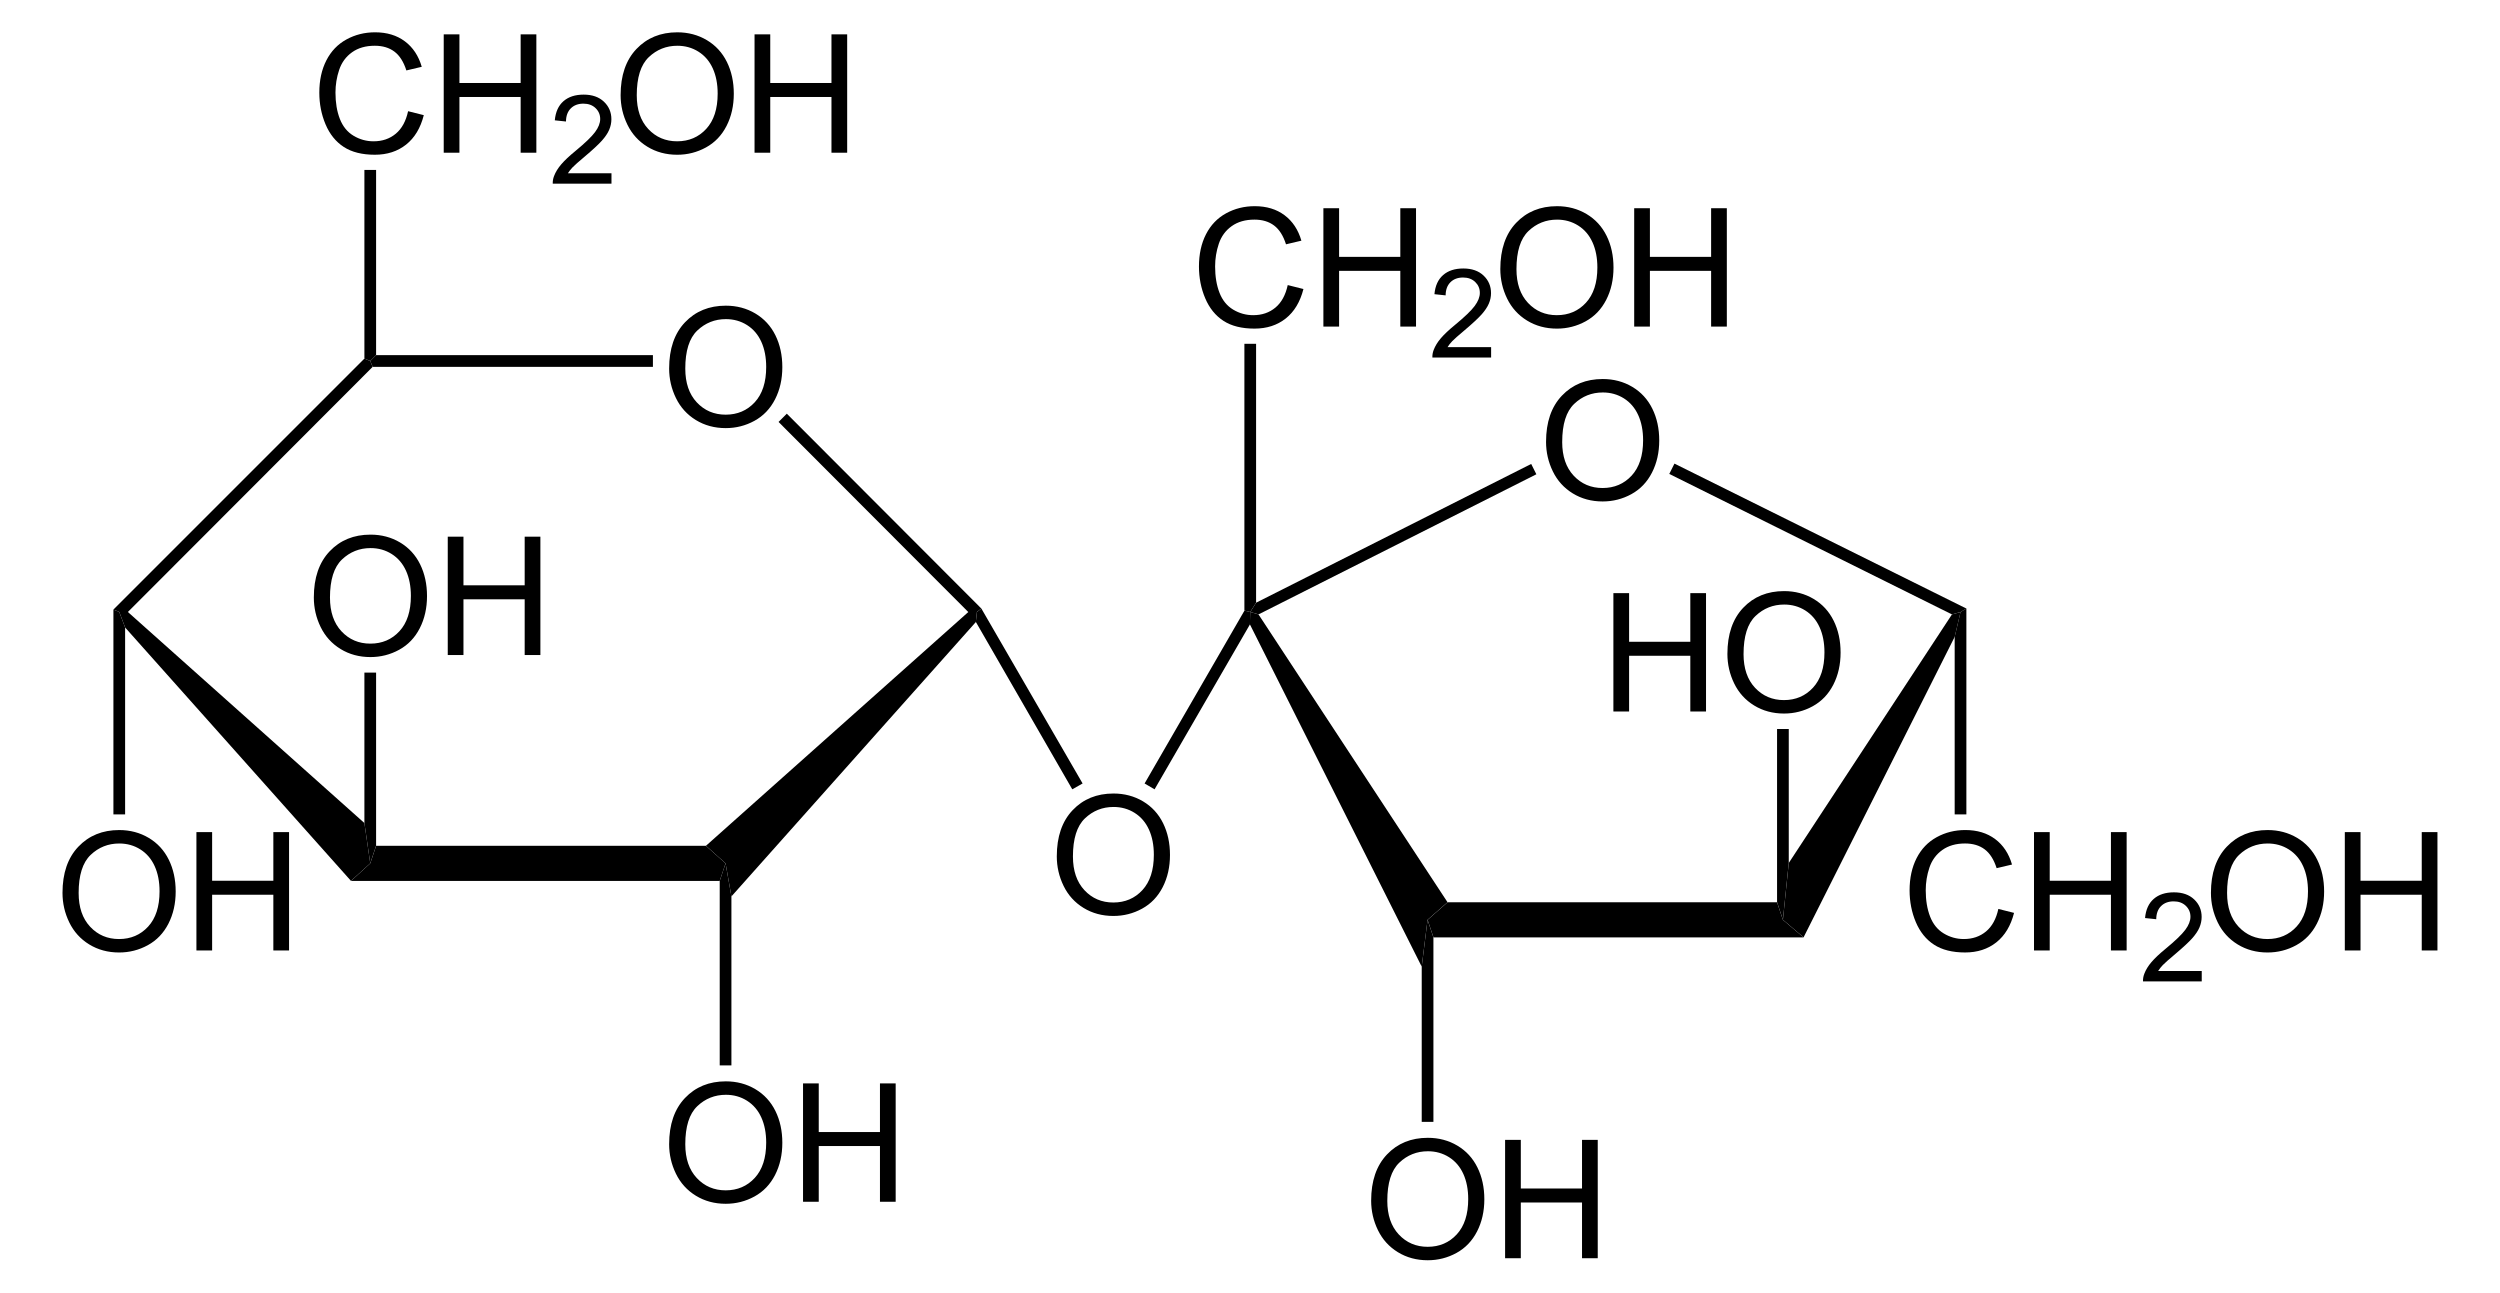
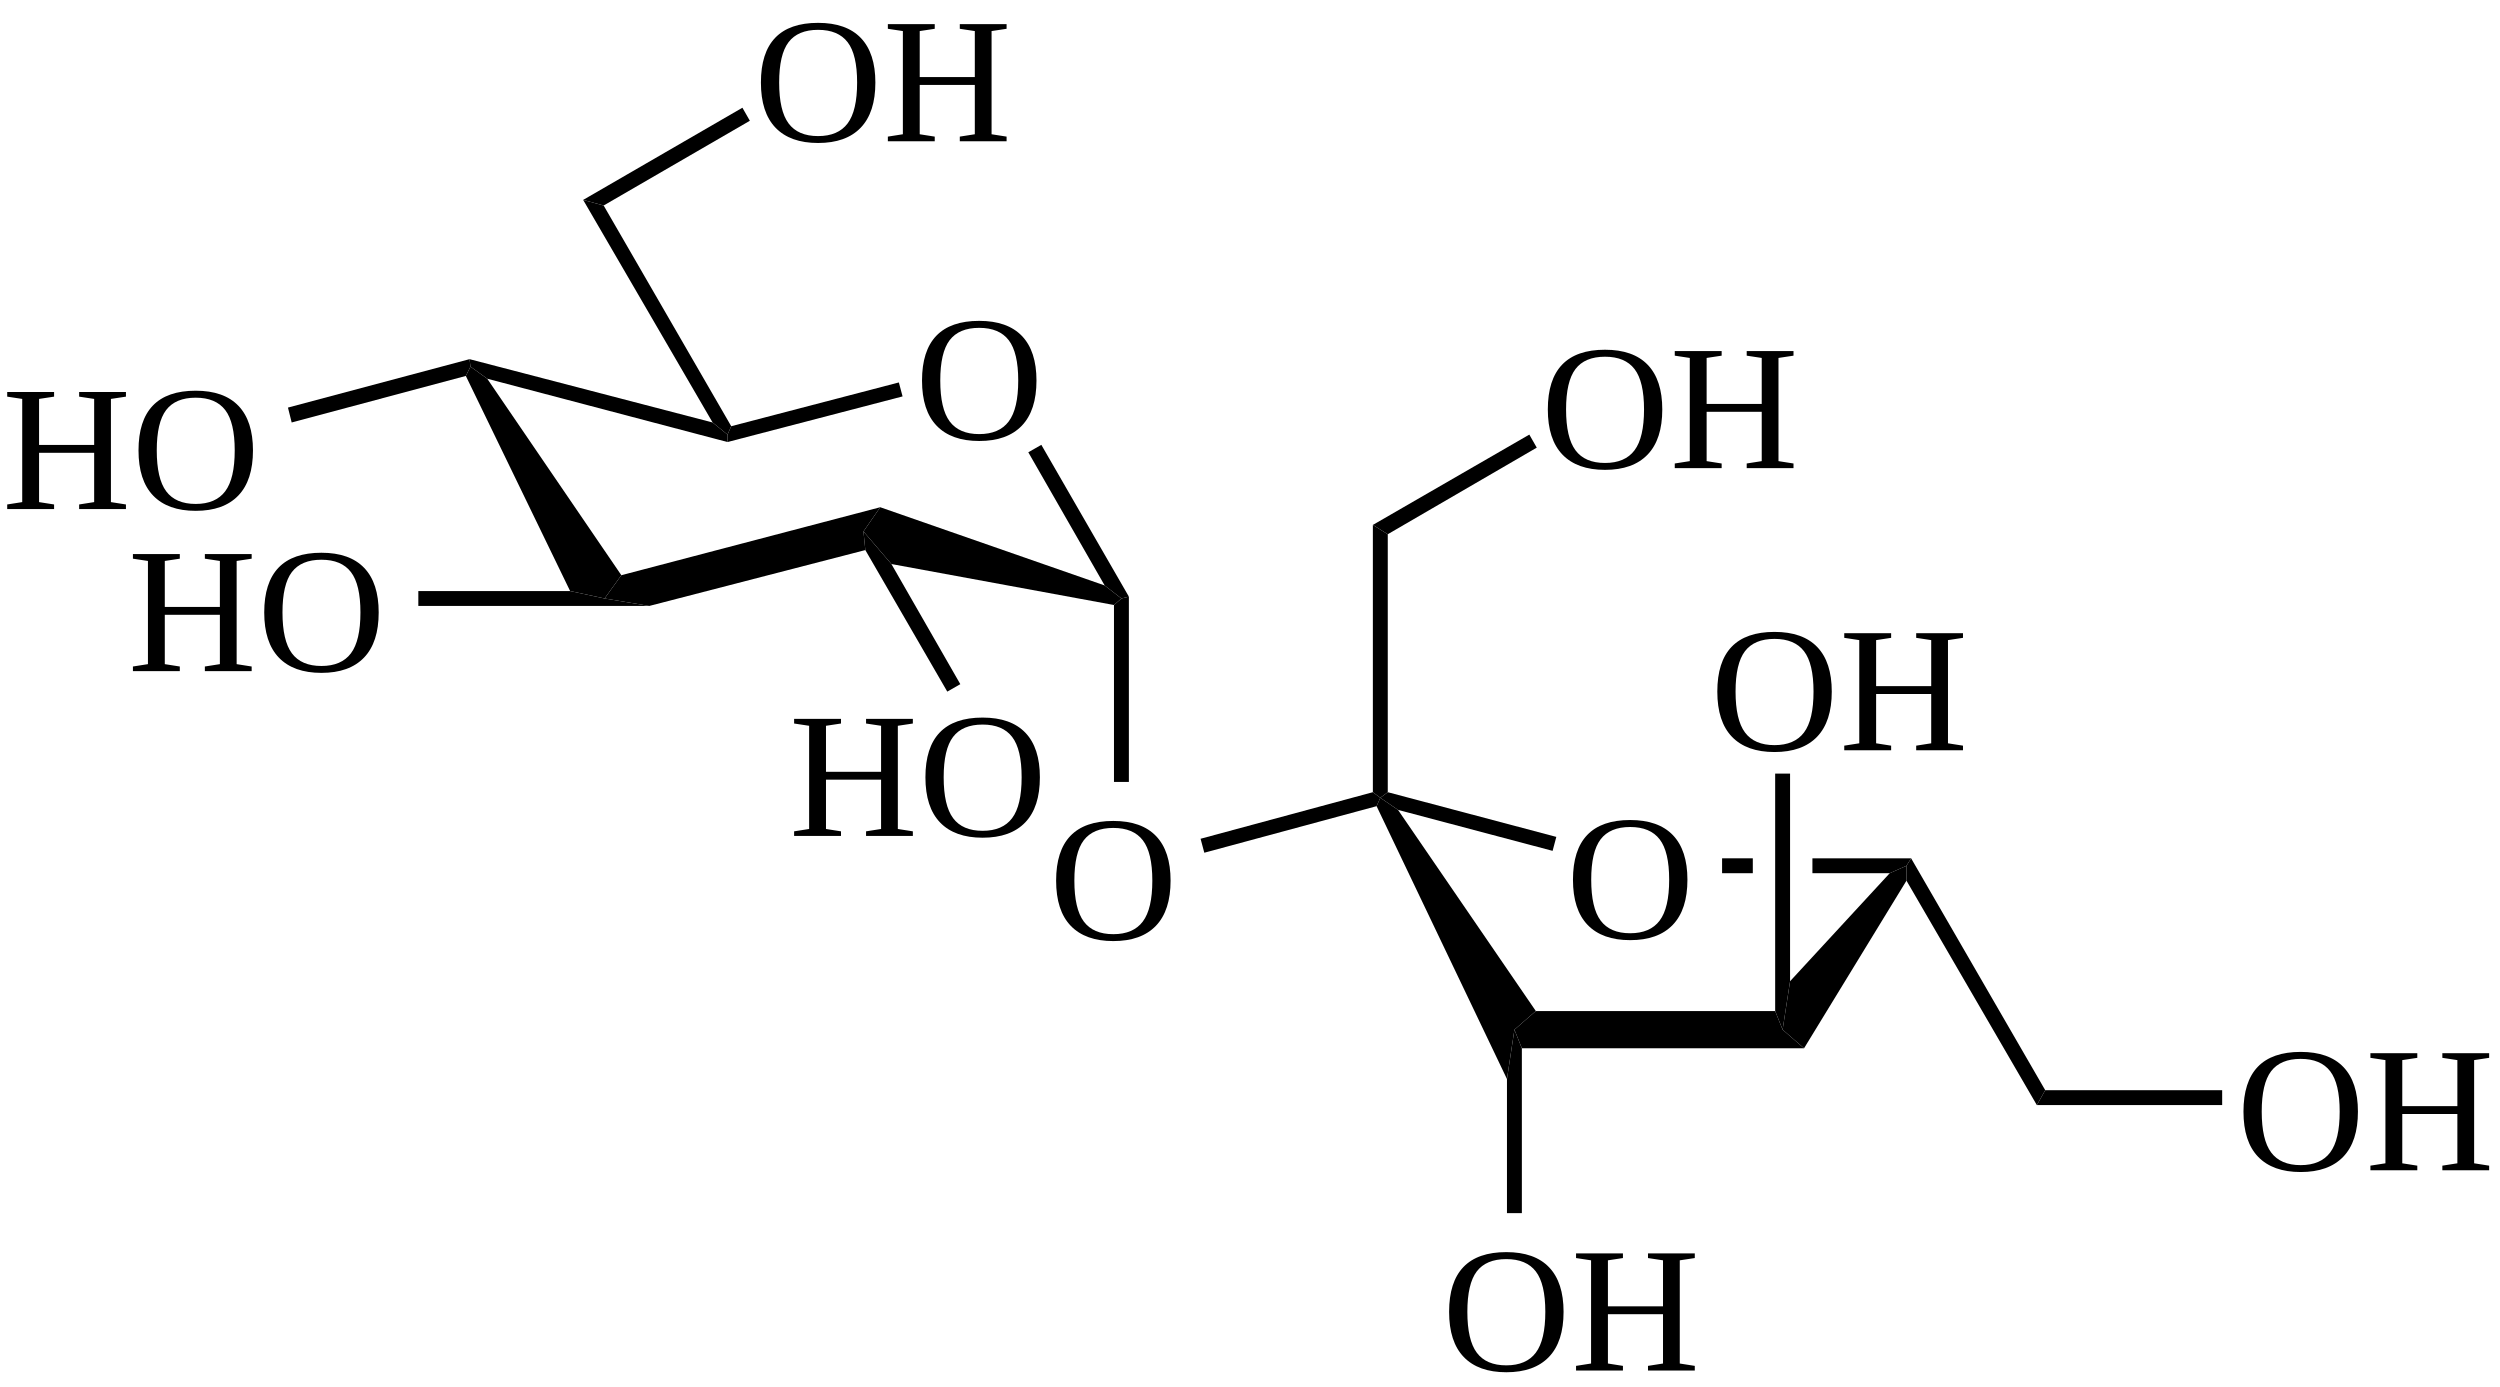
- <svg xmlns="http://www.w3.org/2000/svg" version="1.1" viewBox="0 0 344.91 178.33" xml:space="preserve">
-   <g fill="currentColor">
-     <path d="m245.17 124.48 0.807 2.422 2.85 2.423h-51.062l-0.807-2.423 2.755-2.422h45.458z" />
-     <path d="m172.44 86.143 0.048-1.71 1.14 0.333 26.078 39.71-2.755 2.422-0.807 6.461-23.702-47.216z" />
-     <path d="m269.3 84.766 1.188-0.333-0.807 3.42-20.853 41.468-2.85-2.423 0.808-7.838 22.515-34.295z" />
-     <path d="m211.25 64.008 0.713 1.425-38.332 19.332-1.14-0.333 0.807-1.282 37.952-19.142z" />
-     <path d="m213.3 60.954c0-2.71 0.728-4.831 2.182-6.363 1.456-1.533 3.334-2.3 5.637-2.3 1.507 0 2.866 0.36 4.076 1.08 1.209 0.721 2.132 1.724 2.767 3.012s0.953 2.749 0.953 4.381c0 1.656-0.334 3.137-1.003 4.443s-1.615 2.296-2.84 2.968c-1.226 0.672-2.548 1.008-3.965 1.008-1.538 0-2.911-0.371-4.121-1.113-1.211-0.742-2.128-1.757-2.751-3.04s-0.936-2.643-0.936-4.076zm2.226 0.028c0 1.966 0.529 3.516 1.587 4.648 1.059 1.131 2.386 1.698 3.983 1.698 1.625 0 2.965-0.572 4.016-1.715s1.577-2.764 1.577-4.865c0-1.328-0.224-2.488-0.674-3.479s-1.107-1.759-1.971-2.305c-0.865-0.545-1.837-0.818-2.913-0.818-1.53 0-2.846 0.525-3.95 1.575-1.102 1.05-1.654 2.803-1.654 5.26z" />
-     <path d="m230.3 65.386 0.713-1.425 40.281 19.998-0.807 0.475-1.188 0.333-38.998-19.38z" />
-     <path d="m177.66 39.33 2.167 0.545c-0.452 1.776-1.265 3.131-2.441 4.063s-2.612 1.399-4.31 1.399c-1.758 0-3.186-0.358-4.287-1.075-1.101-0.716-1.939-1.756-2.514-3.114-0.575-1.359-0.862-2.82-0.862-4.379 0-1.7 0.324-3.185 0.973-4.452s1.571-2.23 2.769-2.886c1.197-0.656 2.514-0.986 3.952-0.986 1.631 0 3.002 0.416 4.114 1.248 1.111 0.833 1.887 2.003 2.324 3.512l-2.122 0.501c-0.378-1.188-0.926-2.052-1.644-2.594-0.719-0.541-1.624-0.812-2.712-0.812-1.252 0-2.299 0.3-3.141 0.902-0.841 0.601-1.432 1.408-1.773 2.422s-0.511 2.058-0.511 3.134c0 1.388 0.201 2.599 0.605 3.635s1.031 1.809 1.883 2.321 1.774 0.769 2.766 0.769c1.207 0 2.229-0.349 3.066-1.047s1.401-1.733 1.699-3.106z" />
-     <path d="m182.58 45.056v-16.328h2.167v6.71h8.446v-6.71h2.167v16.329h-2.167v-7.689h-8.446v7.689h-2.167v-9.5e-4z" />
-     <path d="m205.72 47.891v1.44h-8.104c-0.011-0.362 0.048-0.71 0.177-1.044 0.208-0.551 0.539-1.093 0.997-1.627 0.456-0.534 1.111-1.15 1.966-1.85 1.326-1.095 2.226-1.961 2.698-2.597 0.473-0.636 0.71-1.24 0.71-1.808 0-0.595-0.214-1.095-0.642-1.505-0.427-0.408-0.984-0.613-1.672-0.613-0.728 0-1.308 0.218-1.744 0.654s-0.656 1.039-0.662 1.81l-1.544-0.163c0.105-1.155 0.504-2.035 1.197-2.639 0.693-0.606 1.621-0.908 2.787-0.908 1.176 0 2.109 0.326 2.794 0.978 0.687 0.652 1.03 1.459 1.03 2.422 0 0.49-0.1 0.972-0.301 1.445s-0.535 0.972-1 1.495c-0.466 0.523-1.239 1.242-2.318 2.155-0.903 0.758-1.484 1.271-1.741 1.542-0.257 0.269-0.471 0.541-0.639 0.813h6.014v9.5e-4z" />
-     <path d="m206.99 37.109c0-2.71 0.728-4.831 2.183-6.363 1.455-1.533 3.334-2.3 5.636-2.3 1.508 0 2.866 0.36 4.076 1.08 1.21 0.721 2.133 1.724 2.767 3.012 0.636 1.287 0.953 2.749 0.953 4.381 0 1.656-0.334 3.137-1.003 4.443-0.668 1.306-1.614 2.296-2.84 2.968s-2.547 1.008-3.965 1.008c-1.537 0-2.911-0.371-4.121-1.113s-2.127-1.757-2.751-3.04c-0.624-1.284-0.936-2.643-0.936-4.076zm2.227 0.028c0 1.966 0.529 3.516 1.587 4.648s2.386 1.698 3.982 1.698c1.626 0 2.965-0.572 4.017-1.715 1.05-1.143 1.576-2.764 1.576-4.865 0-1.328-0.224-2.488-0.674-3.479-0.449-0.991-1.106-1.759-1.971-2.305s-1.836-0.818-2.913-0.818c-1.53 0-2.846 0.525-3.949 1.575s-1.655 2.804-1.655 5.26z" />
-     <path d="m225.46 45.056v-16.328h2.167v6.71h8.446v-6.71h2.167v16.329h-2.167v-7.689h-8.446v7.689h-2.167v-9.5e-4z" />
-     <path d="m171.68 47.431h1.615v35.72l-0.807 1.282-0.807-0.19v-36.812z" />
-     <path d="m189.17 165.64c0-2.71 0.728-4.831 2.182-6.363 1.456-1.533 3.334-2.3 5.637-2.3 1.507 0 2.866 0.36 4.076 1.08 1.209 0.721 2.132 1.724 2.767 3.012s0.953 2.749 0.953 4.381c0 1.656-0.334 3.137-1.003 4.443s-1.615 2.296-2.84 2.968c-1.226 0.672-2.548 1.008-3.965 1.008-1.538 0-2.911-0.371-4.121-1.113-1.211-0.742-2.128-1.757-2.751-3.04s-0.936-2.643-0.936-4.076zm2.227 0.028c0 1.966 0.529 3.516 1.587 4.648 1.059 1.131 2.386 1.698 3.983 1.698 1.625 0 2.965-0.572 4.016-1.715s1.577-2.764 1.577-4.865c0-1.328-0.224-2.488-0.674-3.479s-1.107-1.759-1.971-2.305c-0.865-0.545-1.837-0.818-2.913-0.818-1.53 0-2.846 0.525-3.95 1.575-1.103 1.051-1.654 2.803-1.654 5.26z" />
-     <path d="m207.65 173.59v-16.329h2.167v6.71h8.446v-6.71h2.167v16.329h-2.167v-7.689h-8.446v7.689h-2.167z" />
-     <path d="m197.76 154.78h-1.614v-21.421l0.807-6.461 0.807 2.423v25.458z" />
-     <path d="m222.59 98.161v-16.329h2.167v6.71h8.446v-6.71h2.167v16.329h-2.167v-7.689h-8.446v7.689h-2.167z" />
-     <path d="m238.32 90.214c0-2.71 0.728-4.831 2.182-6.363 1.456-1.533 3.334-2.3 5.637-2.3 1.507 0 2.866 0.36 4.076 1.08 1.209 0.721 2.132 1.724 2.767 3.012s0.953 2.749 0.953 4.381c0 1.656-0.334 3.137-1.003 4.443s-1.615 2.296-2.84 2.968c-1.226 0.672-2.548 1.008-3.965 1.008-1.538 0-2.911-0.371-4.121-1.113-1.211-0.742-2.128-1.757-2.751-3.04s-0.936-2.644-0.936-4.076zm2.226 0.028c0 1.966 0.529 3.516 1.587 4.648 1.059 1.131 2.386 1.698 3.983 1.698 1.625 0 2.965-0.572 4.016-1.715s1.577-2.764 1.577-4.865c0-1.328-0.224-2.488-0.674-3.479s-1.107-1.759-1.971-2.305c-0.865-0.545-1.837-0.818-2.913-0.818-1.53 0-2.846 0.525-3.95 1.575-1.102 1.05-1.654 2.803-1.654 5.26z" />
-     <path d="m245.17 100.58h1.615v18.477l-0.808 7.838-0.807-2.422v-23.892z" />
-     <path d="m275.7 125.4 2.167 0.545c-0.453 1.776-1.267 3.131-2.442 4.063s-2.612 1.399-4.309 1.399c-1.758 0-3.186-0.358-4.287-1.075-1.102-0.716-1.939-1.756-2.514-3.114-0.574-1.359-0.861-2.82-0.861-4.379 0-1.7 0.324-3.185 0.972-4.452s1.571-2.23 2.768-2.886 2.514-0.986 3.952-0.986c1.631 0 3.002 0.416 4.114 1.248 1.113 0.833 1.887 2.003 2.325 3.512l-2.122 0.501c-0.378-1.188-0.927-2.052-1.645-2.594s-1.624-0.812-2.712-0.812c-1.252 0-2.299 0.3-3.14 0.902-0.842 0.601-1.433 1.408-1.774 2.422-0.34 1.013-0.51 2.058-0.51 3.134 0 1.388 0.201 2.599 0.605 3.635s1.032 1.809 1.883 2.321 1.774 0.769 2.765 0.769c1.207 0 2.23-0.349 3.067-1.047s1.402-1.733 1.699-3.106z" />
-     <path d="m280.62 131.13v-16.329h2.167v6.71h8.446v-6.71h2.167v16.329h-2.167v-7.689h-8.446v7.689h-2.167z" />
-     <path d="m303.76 133.96v1.44h-8.104c-0.011-0.362 0.048-0.71 0.177-1.044 0.207-0.551 0.539-1.093 0.996-1.627s1.112-1.15 1.966-1.85c1.326-1.095 2.225-1.961 2.698-2.597s0.71-1.24 0.71-1.808c0-0.595-0.215-1.095-0.641-1.505-0.428-0.408-0.985-0.613-1.673-0.613-0.728 0-1.308 0.218-1.744 0.654s-0.656 1.039-0.662 1.81l-1.544-0.163c0.105-1.155 0.504-2.035 1.197-2.639 0.692-0.606 1.621-0.908 2.787-0.908 1.177 0 2.109 0.326 2.795 0.978s1.029 1.459 1.029 2.422c0 0.49-0.101 0.972-0.301 1.445s-0.535 0.972-1 1.495c-0.466 0.523-1.24 1.242-2.318 2.155-0.902 0.758-1.484 1.271-1.741 1.542-0.257 0.269-0.471 0.541-0.639 0.813h6.014v9.5e-4z" />
-     <path d="m305.03 123.18c0-2.71 0.728-4.831 2.183-6.363 1.455-1.533 3.334-2.3 5.636-2.3 1.508 0 2.867 0.36 4.076 1.08 1.209 0.721 2.133 1.724 2.768 3.012 0.635 1.287 0.952 2.749 0.952 4.381 0 1.656-0.334 3.137-1.002 4.443-0.669 1.306-1.616 2.296-2.841 2.968-1.226 0.672-2.548 1.008-3.965 1.008-1.537 0-2.911-0.371-4.121-1.113s-2.127-1.757-2.751-3.04c-0.623-1.285-0.936-2.643-0.936-4.076zm2.227 0.028c0 1.966 0.529 3.516 1.587 4.648s2.386 1.698 3.982 1.698c1.626 0 2.965-0.572 4.017-1.715s1.576-2.764 1.576-4.865c0-1.328-0.224-2.488-0.674-3.479-0.45-0.991-1.108-1.759-1.972-2.305s-1.836-0.818-2.913-0.818c-1.53 0-2.846 0.525-3.949 1.575s-1.655 2.803-1.655 5.26z" />
-     <path d="m323.5 131.13v-16.329h2.167v6.71h8.446v-6.71h2.167v16.329h-2.167v-7.689h-8.446v7.689h-2.167z" />
-     <path d="m271.29 112.36h-1.615v-24.51l0.807-3.42 0.807-0.475v28.405z" />
-     <path d="m97.394 116.69 2.708 2.423-0.807 2.421h-50.872l2.66-2.421 0.807-2.423h45.506z" />
-     <path d="m17.262 86.571-0.807-2.138h1.188l32.632 29.118 0.807 5.558-2.66 2.421-31.16-34.959z" />
-     <path d="m50.274 49.473 0.807 0.333 0.333 0.807-33.772 33.82h-1.188l-0.807-0.333 34.628-34.628z" />
-     <path d="m92.318 50.835c0-2.71 0.728-4.831 2.183-6.363 1.455-1.533 3.334-2.3 5.636-2.3 1.508 0 2.866 0.36 4.076 1.08 1.21 0.721 2.133 1.724 2.768 3.012s0.952 2.749 0.952 4.381c0 1.656-0.334 3.137-1.002 4.443s-1.615 2.296-2.841 2.968-2.547 1.008-3.965 1.008c-1.537 0-2.911-0.371-4.121-1.113s-2.127-1.757-2.751-3.04-0.936-2.643-0.936-4.076zm2.227 0.029c0 1.966 0.529 3.516 1.587 4.648s2.386 1.698 3.982 1.698c1.626 0 2.965-0.572 4.017-1.715 1.051-1.143 1.576-2.764 1.576-4.865 0-1.328-0.224-2.488-0.674-3.479s-1.107-1.759-1.972-2.305-1.836-0.818-2.913-0.818c-1.53 0-2.846 0.525-3.949 1.575s-1.655 2.803-1.655 5.26z" />
-     <path d="m90.079 48.998v1.615h-38.665l-0.333-0.807 0.807-0.807h38.191z" />
-     <path d="m135.39 83.958-0.618 0.475h-1.188l-26.172-26.22 1.14-1.14 26.838 26.885z" />
-     <path d="m100.91 123.67-0.807-4.558-2.708-2.423 36.195-32.252h1.188l-0.142 1.377-33.725 37.857z" />
-     <path d="m43.298 82.423c0-2.71 0.728-4.831 2.183-6.363 1.455-1.533 3.334-2.3 5.636-2.3 1.508 0 2.866 0.36 4.076 1.08 1.21 0.721 2.133 1.724 2.768 3.012s0.952 2.749 0.952 4.381c0 1.656-0.334 3.137-1.002 4.443s-1.615 2.296-2.841 2.968-2.547 1.008-3.965 1.008c-1.537 0-2.911-0.371-4.121-1.113s-2.127-1.757-2.751-3.04-0.936-2.643-0.936-4.076zm2.227 0.029c0 1.966 0.529 3.516 1.587 4.648s2.386 1.698 3.982 1.698c1.626 0 2.965-0.572 4.017-1.715 1.051-1.143 1.576-2.764 1.576-4.865 0-1.328-0.224-2.488-0.674-3.479s-1.107-1.759-1.972-2.305-1.836-0.818-2.913-0.818c-1.53 0-2.846 0.525-3.949 1.575s-1.655 2.803-1.655 5.26z" />
-     <path d="m61.774 90.371v-16.329h2.167v6.71h8.446v-6.71h2.167v16.329h-2.167v-7.689h-8.446v7.689h-2.167z" />
-     <path d="m50.274 92.792h1.614v23.893l-0.807 2.423-0.807-5.558v-20.758z" />
-     <path d="m92.318 157.85c0-2.71 0.728-4.831 2.183-6.363 1.455-1.533 3.334-2.3 5.636-2.3 1.508 0 2.866 0.36 4.076 1.08 1.21 0.721 2.133 1.724 2.768 3.012s0.952 2.749 0.952 4.381c0 1.656-0.334 3.137-1.002 4.443s-1.615 2.296-2.841 2.968-2.547 1.008-3.965 1.008c-1.537 0-2.911-0.371-4.121-1.113s-2.127-1.757-2.751-3.04-0.936-2.643-0.936-4.076zm2.227 0.028c0 1.966 0.529 3.516 1.587 4.648s2.386 1.698 3.982 1.698c1.626 0 2.965-0.572 4.017-1.715 1.051-1.143 1.576-2.764 1.576-4.865 0-1.328-0.224-2.488-0.674-3.479s-1.107-1.759-1.972-2.305-1.836-0.818-2.913-0.818c-1.53 0-2.846 0.525-3.949 1.575s-1.655 2.803-1.655 5.26z" />
-     <path d="m110.79 165.8v-16.329h2.167v6.71h8.446v-6.71h2.167v16.329h-2.167v-7.689h-8.446v7.689h-2.167z" />
-     <path d="m100.91 146.99h-1.615v-25.461l0.807-2.421 0.807 4.558v23.323z" />
-     <path d="m149.36 108.09-1.425 0.808-13.3-23.086 0.142-1.377 0.618-0.475 13.965 24.13z" />
-     <path d="m8.623 123.18c0-2.71 0.728-4.831 2.183-6.363 1.455-1.533 3.334-2.3 5.636-2.3 1.508 0 2.866 0.36 4.076 1.08 1.21 0.721 2.133 1.724 2.768 3.012s0.952 2.749 0.952 4.381c0 1.656-0.334 3.137-1.002 4.443s-1.615 2.296-2.841 2.968-2.547 1.008-3.965 1.008c-1.537 0-2.911-0.371-4.121-1.113s-2.127-1.757-2.751-3.04-0.936-2.643-0.936-4.076zm2.227 0.028c0 1.966 0.529 3.516 1.587 4.648s2.386 1.698 3.982 1.698c1.626 0 2.965-0.572 4.017-1.715 1.051-1.143 1.576-2.764 1.576-4.865 0-1.328-0.224-2.488-0.674-3.479s-1.107-1.759-1.972-2.305-1.836-0.818-2.913-0.818c-1.53 0-2.846 0.525-3.949 1.575s-1.655 2.803-1.655 5.26z" />
-     <path d="m27.099 131.13v-16.329h2.167v6.71h8.446v-6.71h2.167v16.329h-2.167v-7.689h-8.446v7.689h-2.167z" />
-     <path d="m17.262 112.36h-1.615v-28.262l0.807 0.333 0.807 2.138v25.792z" />
-     <path d="m56.301 15.342 2.167 0.545c-0.452 1.776-1.266 3.131-2.441 4.063-1.175 0.932-2.612 1.399-4.31 1.399-1.758 0-3.186-0.358-4.287-1.075-1.101-0.716-1.939-1.756-2.514-3.114-0.575-1.359-0.862-2.82-0.862-4.379 0-1.7 0.324-3.185 0.973-4.452s1.571-2.23 2.769-2.886c1.196-0.656 2.514-0.986 3.952-0.986 1.631 0 3.002 0.416 4.114 1.248 1.112 0.833 1.887 2.003 2.324 3.512l-2.122 0.501c-0.378-1.188-0.926-2.052-1.644-2.594-0.719-0.541-1.624-0.812-2.712-0.812-1.252 0-2.299 0.3-3.141 0.902-0.841 0.601-1.432 1.408-1.773 2.422s-0.511 2.058-0.511 3.134c0 1.388 0.201 2.599 0.605 3.635s1.031 1.809 1.883 2.321 1.774 0.769 2.766 0.769c1.207 0 2.229-0.349 3.066-1.047s1.401-1.733 1.699-3.106z" />
-     <path d="m61.218 21.068v-16.328h2.167v6.71h8.446v-6.71h2.167v16.329h-2.167v-7.689h-8.446v7.689h-2.167v-9.5e-4z" />
-     <path d="m84.362 23.904v1.44h-8.104c-0.011-0.362 0.048-0.71 0.177-1.044 0.207-0.551 0.539-1.093 0.996-1.627 0.456-0.534 1.111-1.15 1.966-1.85 1.326-1.095 2.225-1.961 2.698-2.597s0.71-1.24 0.71-1.808c0-0.595-0.214-1.095-0.641-1.505-0.427-0.408-0.985-0.613-1.672-0.613-0.728 0-1.308 0.218-1.744 0.654s-0.656 1.039-0.662 1.81l-1.544-0.163c0.105-1.155 0.504-2.035 1.197-2.639 0.692-0.606 1.621-0.908 2.787-0.908 1.177 0 2.109 0.326 2.795 0.978s1.029 1.459 1.029 2.422c0 0.49-0.101 0.972-0.301 1.445s-0.535 0.972-1 1.495c-0.466 0.523-1.239 1.242-2.318 2.155-0.903 0.758-1.484 1.271-1.741 1.542-0.257 0.269-0.471 0.541-0.639 0.813h6.013v9.5e-4z" />
-     <path d="m85.623 13.121c0-2.71 0.728-4.831 2.183-6.363 1.455-1.533 3.334-2.3 5.636-2.3 1.508 0 2.866 0.36 4.076 1.08 1.21 0.721 2.133 1.724 2.768 3.012s0.952 2.749 0.952 4.381c0 1.656-0.334 3.137-1.002 4.443s-1.615 2.296-2.841 2.968-2.547 1.008-3.965 1.008c-1.537 0-2.911-0.371-4.121-1.113s-2.127-1.757-2.751-3.04-0.936-2.643-0.936-4.076zm2.227 0.028c0 1.966 0.529 3.516 1.587 4.648s2.386 1.698 3.982 1.698c1.626 0 2.965-0.572 4.017-1.715 1.051-1.143 1.576-2.764 1.576-4.865 0-1.328-0.224-2.488-0.674-3.479s-1.107-1.759-1.972-2.305-1.836-0.818-2.913-0.818c-1.53 0-2.846 0.525-3.949 1.575s-1.655 2.804-1.655 5.26z" />
-     <path d="m104.1 21.068v-16.328h2.167v6.71h8.446v-6.71h2.167v16.329h-2.167v-7.689h-8.446v7.689h-2.167v-9.5e-4z" />
-     <path d="m50.274 23.443h1.614v25.555l-0.807 0.807-0.807-0.333v-26.03z" />
-     <path d="m145.8 118.14c0-2.71 0.728-4.831 2.183-6.363 1.455-1.533 3.334-2.3 5.636-2.3 1.508 0 2.866 0.36 4.076 1.08 1.21 0.721 2.133 1.724 2.768 3.012s0.952 2.749 0.952 4.381c0 1.656-0.334 3.137-1.002 4.443s-1.615 2.296-2.841 2.968-2.547 1.008-3.965 1.008c-1.537 0-2.911-0.371-4.121-1.113s-2.127-1.757-2.751-3.04-0.936-2.643-0.936-4.076zm2.227 0.028c0 1.966 0.529 3.516 1.587 4.648s2.386 1.698 3.982 1.698c1.626 0 2.965-0.572 4.017-1.715 1.051-1.143 1.576-2.764 1.576-4.865 0-1.328-0.224-2.488-0.674-3.479s-1.107-1.759-1.972-2.305-1.836-0.818-2.913-0.818c-1.53 0-2.846 0.525-3.949 1.575s-1.655 2.803-1.655 5.26z" />
-     <path d="m159.29 108.9-1.377-0.808 13.775-23.845 0.807 0.19-0.048 1.71-13.158 22.753z" />
+ <svg xmlns="http://www.w3.org/2000/svg" viewBox="-10 -10 1235 685" xml:space="preserve">
+   <g transform="matrix(.92008 0 0 .92008 -8.9842 -19.167)">
+     <g fill="currentColor">
+       <polygon points="251.5 206.8 260.5 213.3 332.5 318.8 323.5 331.3 305 327.3 249 211.8" />
+       <polygon points="323.5 331.3 332.5 318.8 471.5 282.3 462.5 295.3 463.5 305.3 347.5 335.3" />
+       <polygon points="462.5 295.3 471.5 282.3 592 324.3 601 331.3 597 334.8 477.5 312.8" />
+       <polygon points="551 252.8 558 248.8 605 330.3 601 331.3 592 324.3" />
+       <polygon points="389.5 247.3 389.5 243.3 391.5 238.8 481.5 215.3 483.5 222.8" />
+       <polygon points="389.5 243.3 389.5 247.3 260.5 213.3 251.5 206.8 251 202.8 381.5 236.8" />
+       <polygon points="605 429.8 597 429.8 597 334.8 601 331.3 605 330.3" />
+       <polygon points="740 438.3 749.5 444.8 823.5 552.8 812 562.8 808 589.3 738 442.8" />
+       <polygon points="812 562.8 823.5 552.8 952 552.8 956 562.8 967.5 572.8 816 572.8" />
+       <polygon points="1025 470.8 1022.5 474.8 1013.5 478.8 972 478.8 972 470.8" />
+       <polygon points="749.5 444.8 740 438.3 744 435.3 834.5 459.3 832.5 466.8" />
+       <polygon points="956 562.8 960 536.8 1013.5 478.8 1022.5 474.8 1022.5 482.8 967.5 572.8" />
+       <polygon points="952 425.3 960 425.3 960 536.8 956 562.8 952 552.8" />
+       <polygon points="1097 595.3 1092.5 603.3 1022.5 482.8 1022.5 474.8 1025 470.8" />
+       <polygon points="1192 595.3 1192 603.3 1092.5 603.3 1097 595.3" />
+       <polygon points="816 661.3 808 661.3 808 589.3 812 562.8 816 572.8" />
+       <polygon points="736 291.8 744 296.8 744 435.3 740 438.3 736 435.3" />
+       <polygon points="820 243.3 824 250.3 744 296.8 736 291.8" />
+       <polygon points="645.5 467.8 643.5 460.3 736 435.3 740 438.3 738 442.8" />
+       <polygon points="155.5 236.8 153.5 228.8 251 202.8 251.5 206.8 249 211.8" />
+       <polygon points="223.5 335.3 223.5 327.3 305 327.3 323.5 331.3 347.5 335.3" />
+       <polygon points="514.5 377.3 507.5 381.3 463.5 305.3 462.5 295.3 477.5 312.8" />
+       <polygon points="312 117.3 323 120.3 391.5 238.8 389.5 243.3 381.5 236.8" />
+       <polygon points="397.5 67.8 401.5 74.802 323 120.3 312 117.3" />
+       <rect x="923.5" y="470.8" width="16.494" height="7.998" />
+     </g>
+     <g fill="currentColor" font-size="96px">
+       <text transform="translate(826 261.3)">OH</text>
+       <text transform="translate(490 245.8)">O</text>
+       <text transform="translate(839.5 513.8)">O</text>
+       <text transform="translate(917 412.8)">OH</text>
+       <text transform="translate(1199.5 638.3)">OH</text>
+       <text transform="translate(773 745.8)">OH</text>
+       <text transform="translate(562 514.3)">O</text>
+       <text transform="translate(-.00097656 283.3)">HO</text>
+       <text transform="translate(67.499 370.3)">HO</text>
+       <text transform="translate(422.5 458.8)">HO</text>
+       <text transform="translate(403.5 85.797)">OH</text>
+     </g>
  </g>
</svg>
